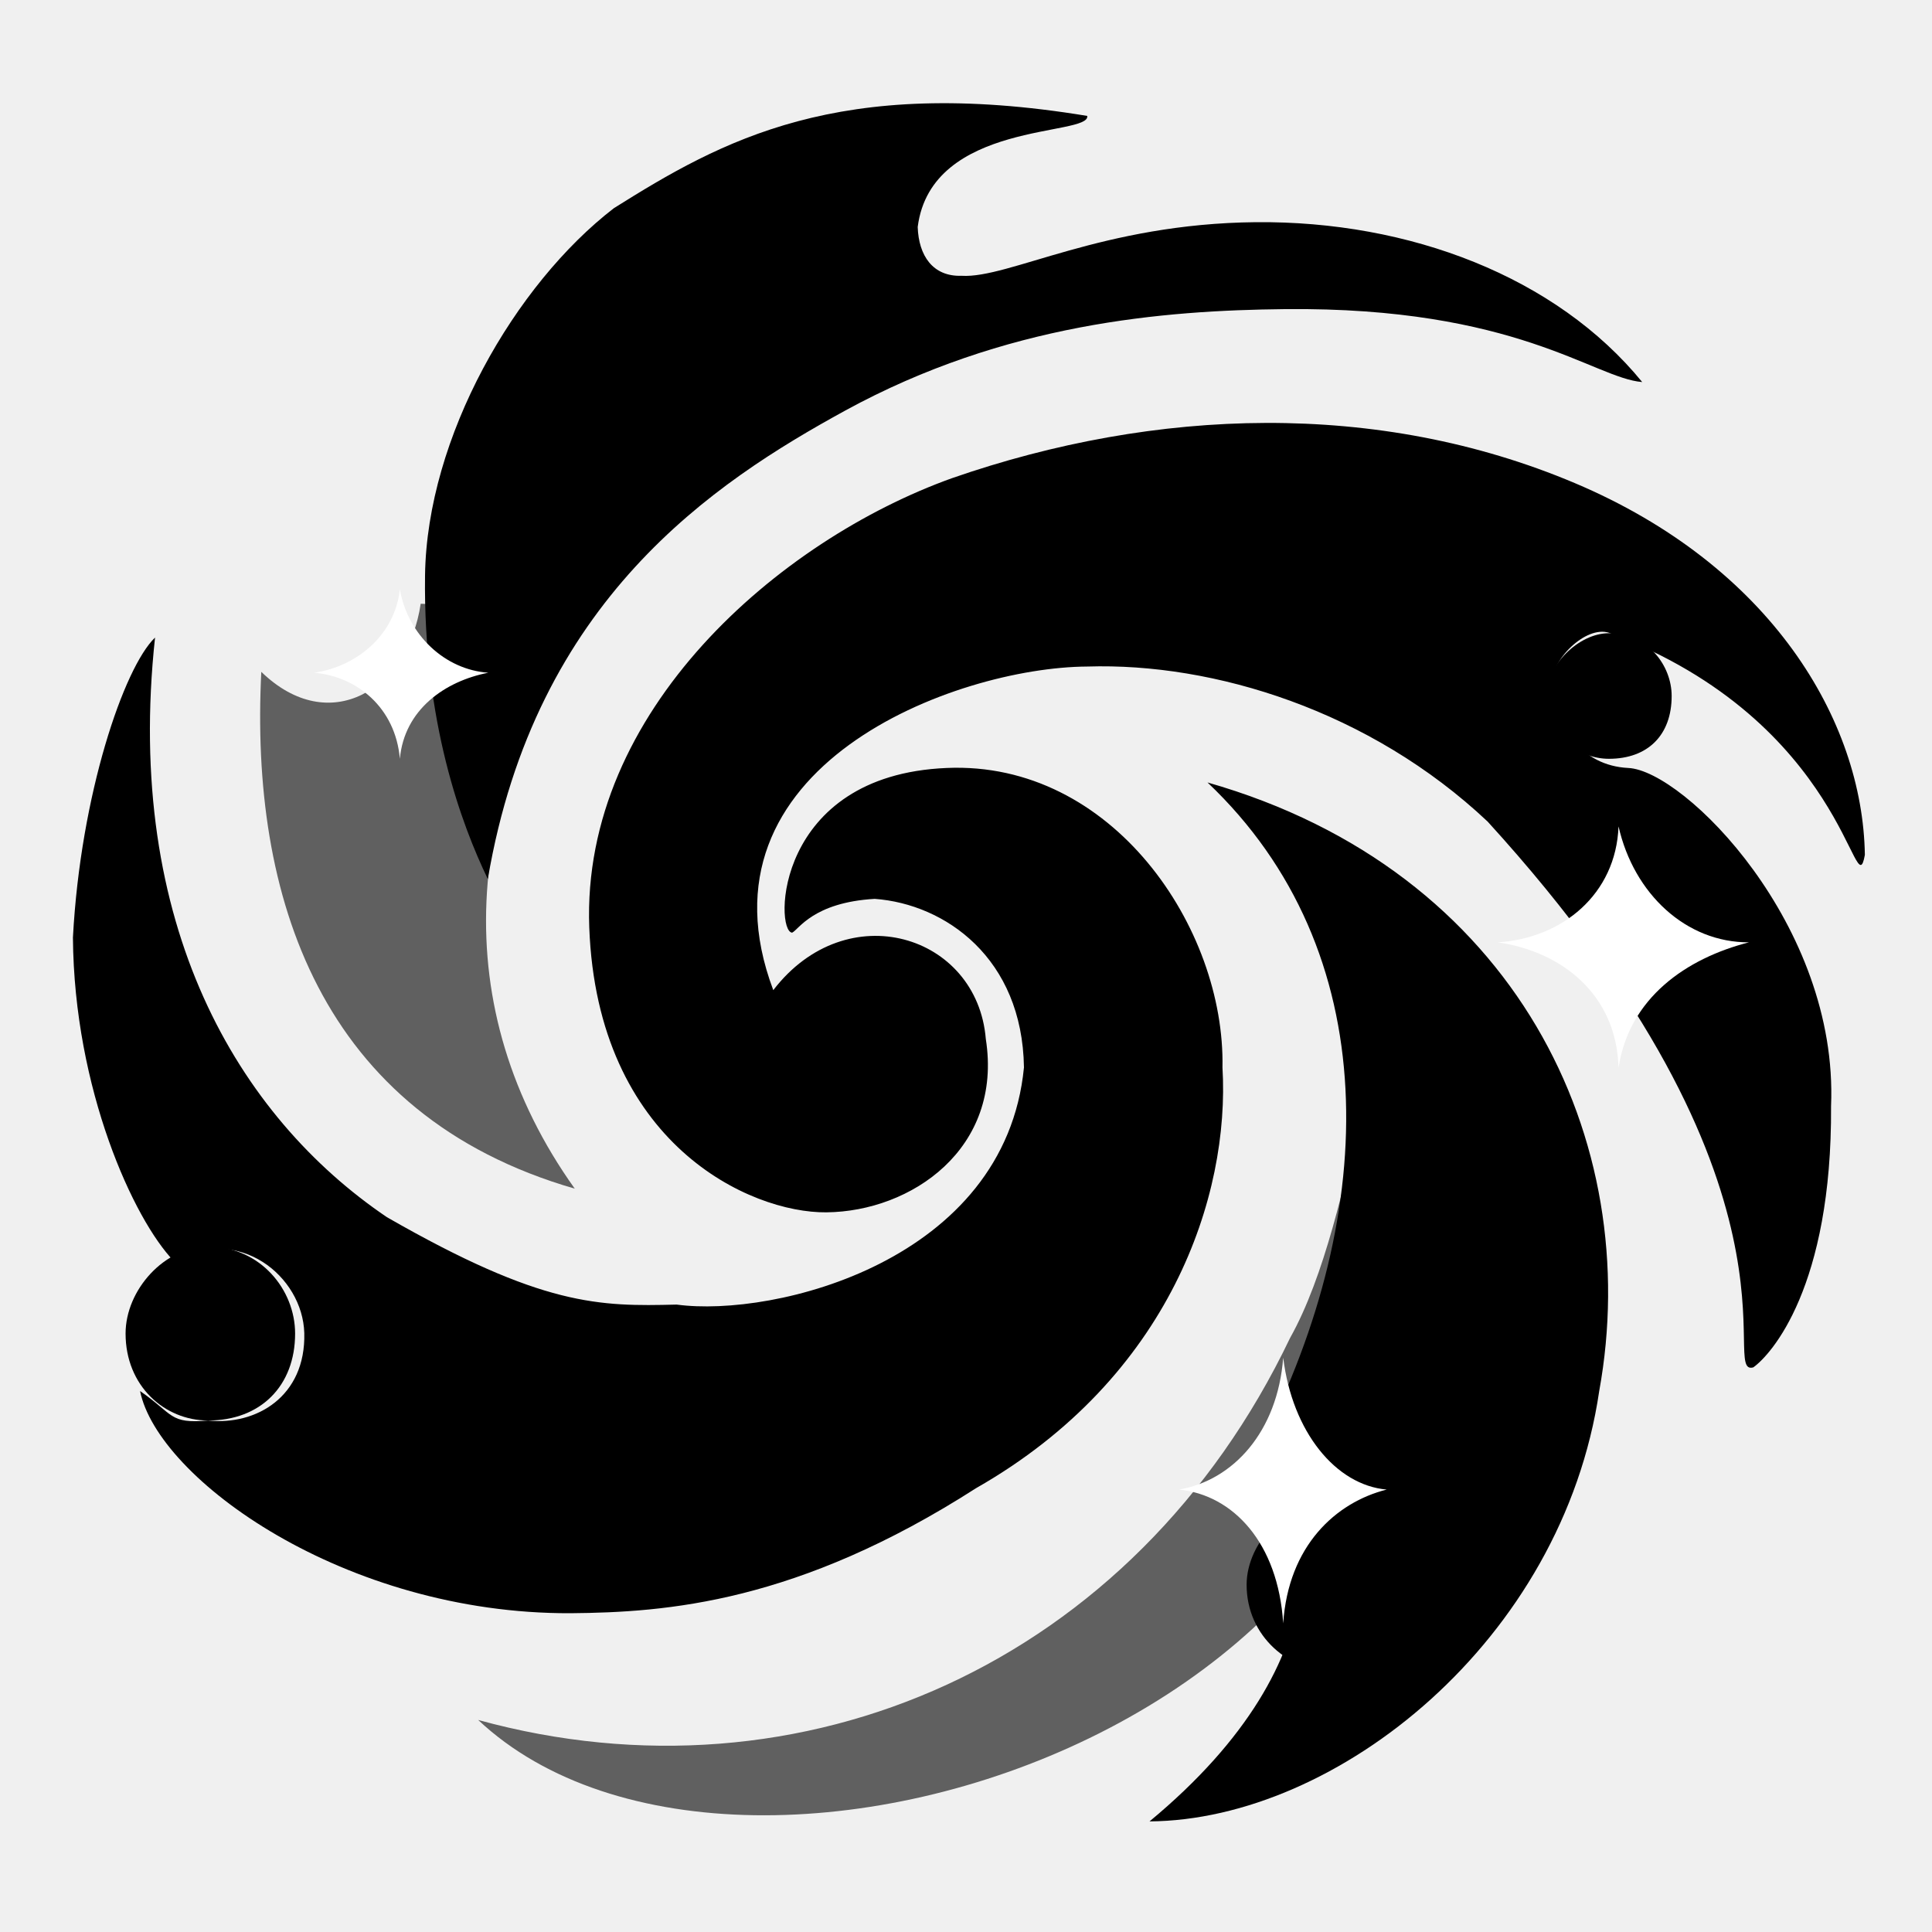
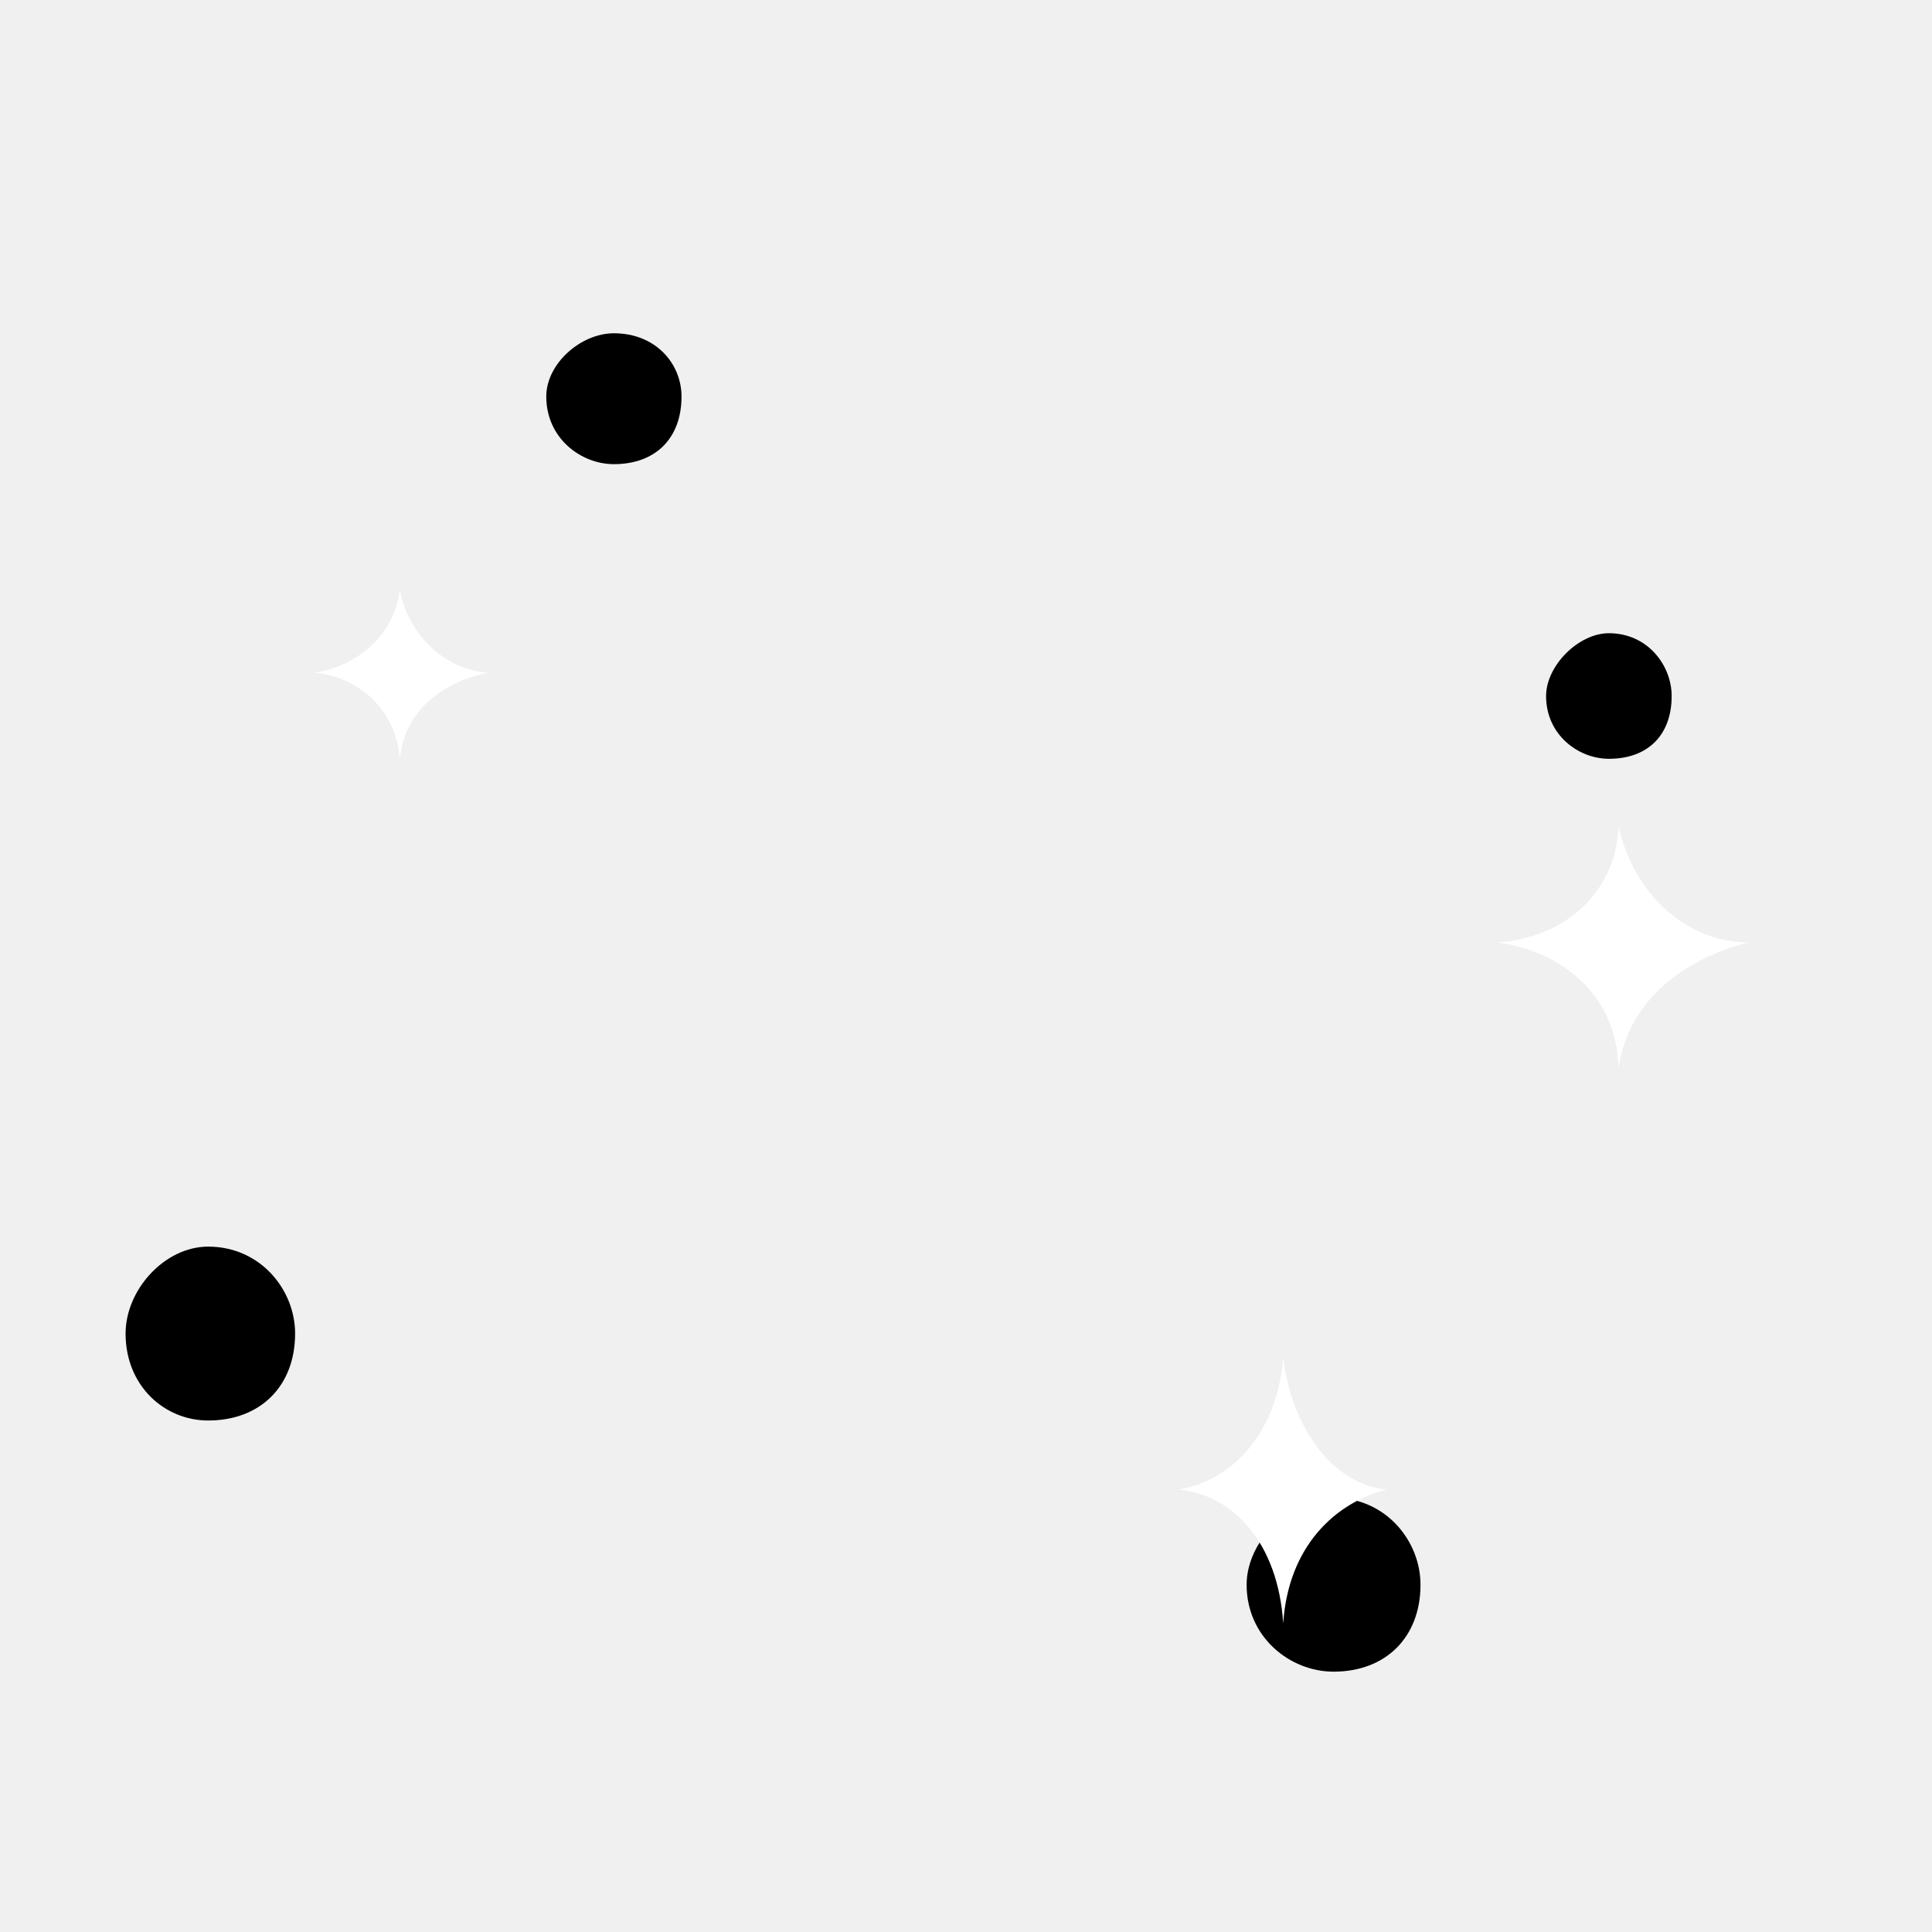
<svg xmlns="http://www.w3.org/2000/svg" width="400px" height="400px">
  <g>
-     <path id="galaxy" fill-rule="evenodd" fill="#000000" transform="translate(15, 21)" d="M145.1,184.000 C160.333,164.167 187.333,172.500 189.1,194.1 C192.667,216.833 173.667,229.833 156.1,230.000 C140.333,230.167 108.667,215.833 107.000,171.000 C105.333,126.167 146.333,90.833 182.1,78.000 C224.333,63.333 270.333,61.833 311.000,79.000 C351.667,96.167 370.667,128.167 371.1,156.000 C369.000,167.500 367.333,128.500 318.1,110.000 C313.333,108.500 306.1,115.500 306.1,121.1 C307.333,129.500 312.333,137.500 322.1,138.000 C333.667,138.500 365.667,170.500 364.1,208.000 C364.333,245.500 351.667,259.500 348.000,262.1 C340.667,264.167 362.333,225.167 293.000,149.1 C268.667,126.167 236.333,116.167 210.1,117.000 C182.833,117.167 127.667,137.667 145.1,184.000 ZM197.000,200.000 C196.667,177.333 180.667,166.167 166.1,165.1 C153.333,165.833 150.333,171.500 149.000,172.1 C145.333,171.833 145.333,139.500 181.000,138.000 C215.333,136.500 238.667,171.167 238.1,200.000 C239.667,226.500 227.333,264.167 187.1,287.1 C150.1,310.833 123.000,312.833 103.1,313.000 C56.333,313.167 17.667,285.167 14.000,267.000 C21.000,271.833 20.000,273.833 28.1,273.1 C38.000,274.167 48.333,268.167 48.000,255.000 C47.667,243.167 34.333,232.500 21.000,240.1 C12.667,231.500 0.333,204.500 0.1,173.1 C1.667,143.500 10.667,117.167 17.1,111.000 C10.667,170.500 34.333,210.167 65.1,231.000 C97.333,249.500 109.1,249.500 125.1,249.1 C145.333,251.833 193.1,240.1 197.000,200.000 ZM86.000,161.000 C80.600,149.800 72.600,128.500 73.000,98.1 C73.400,69.500 91.600,37.900 112.1,22.1 C134.400,8.100 158.600,-5.500 210.1,3.000 C210.800,7.300 177.800,3.900 175.000,26.000 C175.200,31.900 178.1,36.300 184.1,36.1 C193.800,36.700 213.200,25.300 245.000,25.000 C276.800,24.700 307.200,36.300 325.000,58.1 C315.000,57.300 299.000,42.500 251.000,43.000 C225.996,43.260 193.1,45.900 160.000,64.000 C132.800,78.900 95.800,103.200 86.000,161.000 ZM235.000,141.000 C271.750,175.825 270.750,229.675 246.000,278.000 C257.250,289.825 264.250,321.925 223.000,356.1 C261.750,355.825 308.500,318.675 316.1,267.000 C325.500,215.325 299.000,159.250 235.000,141.000 Z" />
-     <path id="galaxy_back" fill-rule="evenodd" opacity="0.6" fill="#000000" transform="translate(54, 125)" d="M65.000,121.1 C12.1,105.825 -2.250,60.425 0.1,14.1 C14.250,27.825 30.500,17.675 33.1,-0.000 C43.250,0.325 58.750,1.175 69.000,1.000 C41.500,39.825 38.412,83.850 65.000,121.1 ZM45.000,231.1 C111.940,249.535 180.845,219.521 213.1,152.000 C220.221,139.331 224.485,119.760 228.000,104.1 C232.500,109.325 234.000,108.425 235.1,116.1 C263.531,227.038 100.719,283.462 45.000,231.1 Z" />
+     <path id="galaxy" fill-rule="evenodd" fill="#f0f0f0" transform="translate(15, 21)" d="M145.1,184.000 C160.333,164.167 187.333,172.500 189.1,194.1 C192.667,216.833 173.667,229.833 156.1,230.000 C140.333,230.167 108.667,215.833 107.000,171.000 C105.333,126.167 146.333,90.833 182.1,78.000 C224.333,63.333 270.333,61.833 311.000,79.000 C351.667,96.167 370.667,128.167 371.1,156.000 C369.000,167.500 367.333,128.500 318.1,110.000 C313.333,108.500 306.1,115.500 306.1,121.1 C307.333,129.500 312.333,137.500 322.1,138.000 C333.667,138.500 365.667,170.500 364.1,208.000 C364.333,245.500 351.667,259.500 348.000,262.1 C340.667,264.167 362.333,225.167 293.000,149.1 C268.667,126.167 236.333,116.167 210.1,117.000 C182.833,117.167 127.667,137.667 145.1,184.000 ZM197.000,200.000 C196.667,177.333 180.667,166.167 166.1,165.1 C153.333,165.833 150.333,171.500 149.000,172.1 C145.333,171.833 145.333,139.500 181.000,138.000 C215.333,136.500 238.667,171.167 238.1,200.000 C239.667,226.500 227.333,264.167 187.1,287.1 C150.1,310.833 123.000,312.833 103.1,313.000 C56.333,313.167 17.667,285.167 14.000,267.000 C21.000,271.833 20.000,273.833 28.1,273.1 C38.000,274.167 48.333,268.167 48.000,255.000 C47.667,243.167 34.333,232.500 21.000,240.1 C12.667,231.500 0.333,204.500 0.1,173.1 C1.667,143.500 10.667,117.167 17.1,111.000 C10.667,170.500 34.333,210.167 65.1,231.000 C97.333,249.500 109.1,249.500 125.1,249.1 C145.333,251.833 193.1,240.1 197.000,200.000 ZM86.000,161.000 C80.600,149.800 72.600,128.500 73.000,98.1 C73.400,69.500 91.600,37.900 112.1,22.1 C134.400,8.100 158.600,-5.500 210.1,3.000 C210.800,7.300 177.800,3.900 175.000,26.000 C175.200,31.900 178.1,36.300 184.1,36.1 C193.800,36.700 213.200,25.300 245.000,25.000 C276.800,24.700 307.200,36.300 325.000,58.1 C315.000,57.300 299.000,42.500 251.000,43.000 C225.996,43.260 193.1,45.900 160.000,64.000 C132.800,78.900 95.800,103.200 86.000,161.000 ZM235.000,141.000 C271.750,175.825 270.750,229.675 246.000,278.000 C257.250,289.825 264.250,321.925 223.000,356.1 C261.750,355.825 308.500,318.675 316.1,267.000 C325.500,215.325 299.000,159.250 235.000,141.000 Z" />
+     <path id="galaxy_back" fill-rule="evenodd" opacity="0.6" fill="#f0f0f0" transform="translate(54, 125)" d="M65.000,121.1 C12.1,105.825 -2.250,60.425 0.1,14.1 C14.250,27.825 30.500,17.675 33.1,-0.000 C43.250,0.325 58.750,1.175 69.000,1.000 C41.500,39.825 38.412,83.850 65.000,121.1 ZM45.000,231.1 C111.940,249.535 180.845,219.521 213.1,152.000 C220.221,139.331 224.485,119.760 228.000,104.1 C232.500,109.325 234.000,108.425 235.1,116.1 C263.531,227.038 100.719,283.462 45.000,231.1 Z" />
    <animateTransform attributeName="transform" attributeType="xml" type="rotate" from="360 200 200" to="0 200 200" dur="25s" additive="sum" repeatCount="indefinite" />
  </g>
  <path id="black_holes" fill-rule="evenodd" fill="#000000" transform="translate(26, 69)" d="M307.1,88.1 C300.820,88.1 294.1,83.180 294.1,75.1 C294.1,68.820 300.820,62.1 307.1,62.1 C315.180,62.1 320.1,68.820 320.1,75.1 C320.1,83.180 315.180,88.1 307.1,88.1 ZM250.1,277.1 C241.059,277.1 232.1,269.941 232.1,259.1 C232.1,250.059 241.059,241.1 250.1,241.1 C260.941,241.1 268.1,250.059 268.1,259.1 C268.1,269.941 260.941,277.1 250.1,277.1 ZM101.1,27.1 C94.268,27.1 87.1,21.732 87.1,13.1 C87.1,6.268 94.268,-0.000 101.1,-0.000 C109.732,-0.000 115.1,6.268 115.1,13.1 C115.1,21.732 109.732,27.1 101.1,27.1 ZM17.1,225.1 C8.059,225.1 -0.000,217.941 -0.000,207.1 C-0.000,198.059 8.059,189.1 17.1,189.1 C27.941,189.1 35.1,198.059 35.1,207.1 C35.1,217.941 27.941,225.1 17.1,225.1 Z" />
  <path id="stars" fill-rule="evenodd" fill="#ffffff" transform="translate(65, 122)" d="M270.1,99.1 C269.714,83.986 258.429,75.014 245.1,73.1 C258.429,72.271 269.571,63.157 270.1,49.1 C273.286,63.129 284.143,73.157 297.1,73.1 C284.143,76.414 272.286,84.586 270.1,99.1 ZM17.788,35.1 C16.874,24.470 8.843,18.010 -0.000,17.280 C8.843,16.035 16.772,9.473 17.788,-0.000 C19.415,9.453 27.140,16.673 36.1,17.280 C27.140,19.018 18.703,24.902 17.788,35.1 ZM200.673,214.1 C199.610,197.384 190.277,187.516 179.1,186.400 C190.277,184.499 199.492,174.473 200.673,159.1 C202.563,174.441 211.541,185.473 222.1,186.400 C211.541,189.056 201.736,198.044 200.673,214.1 Z" />
</svg>
